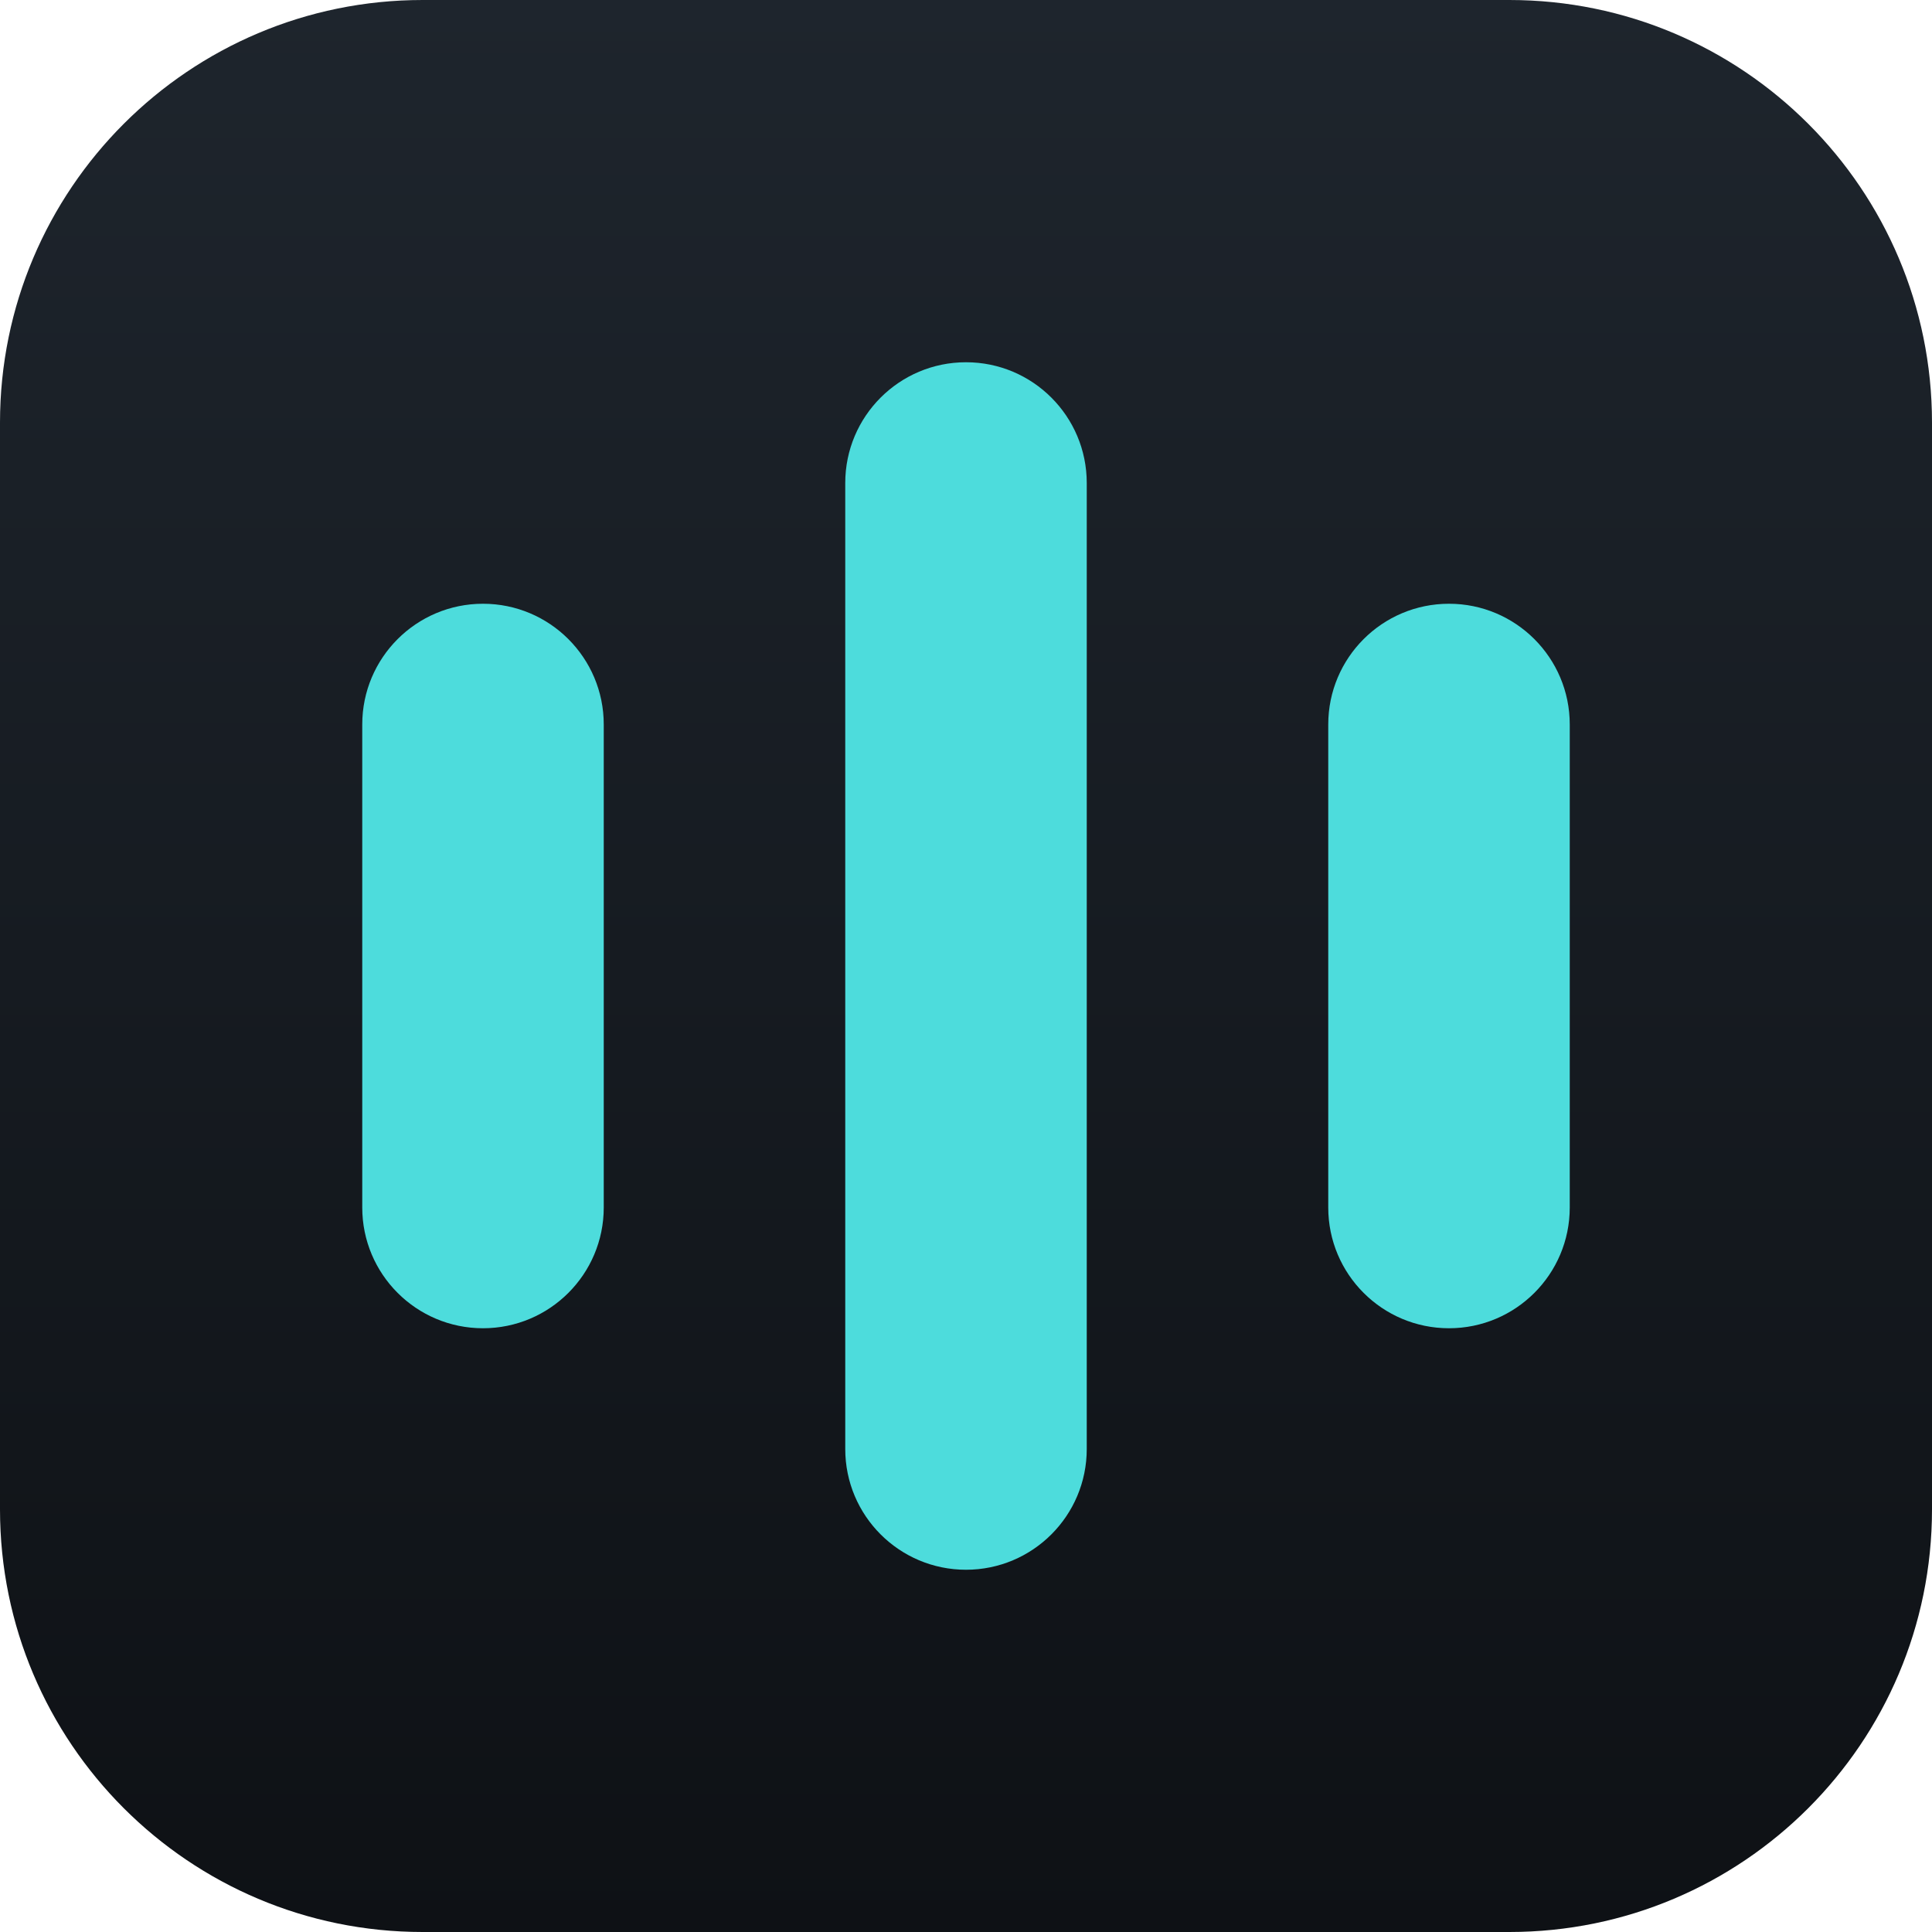
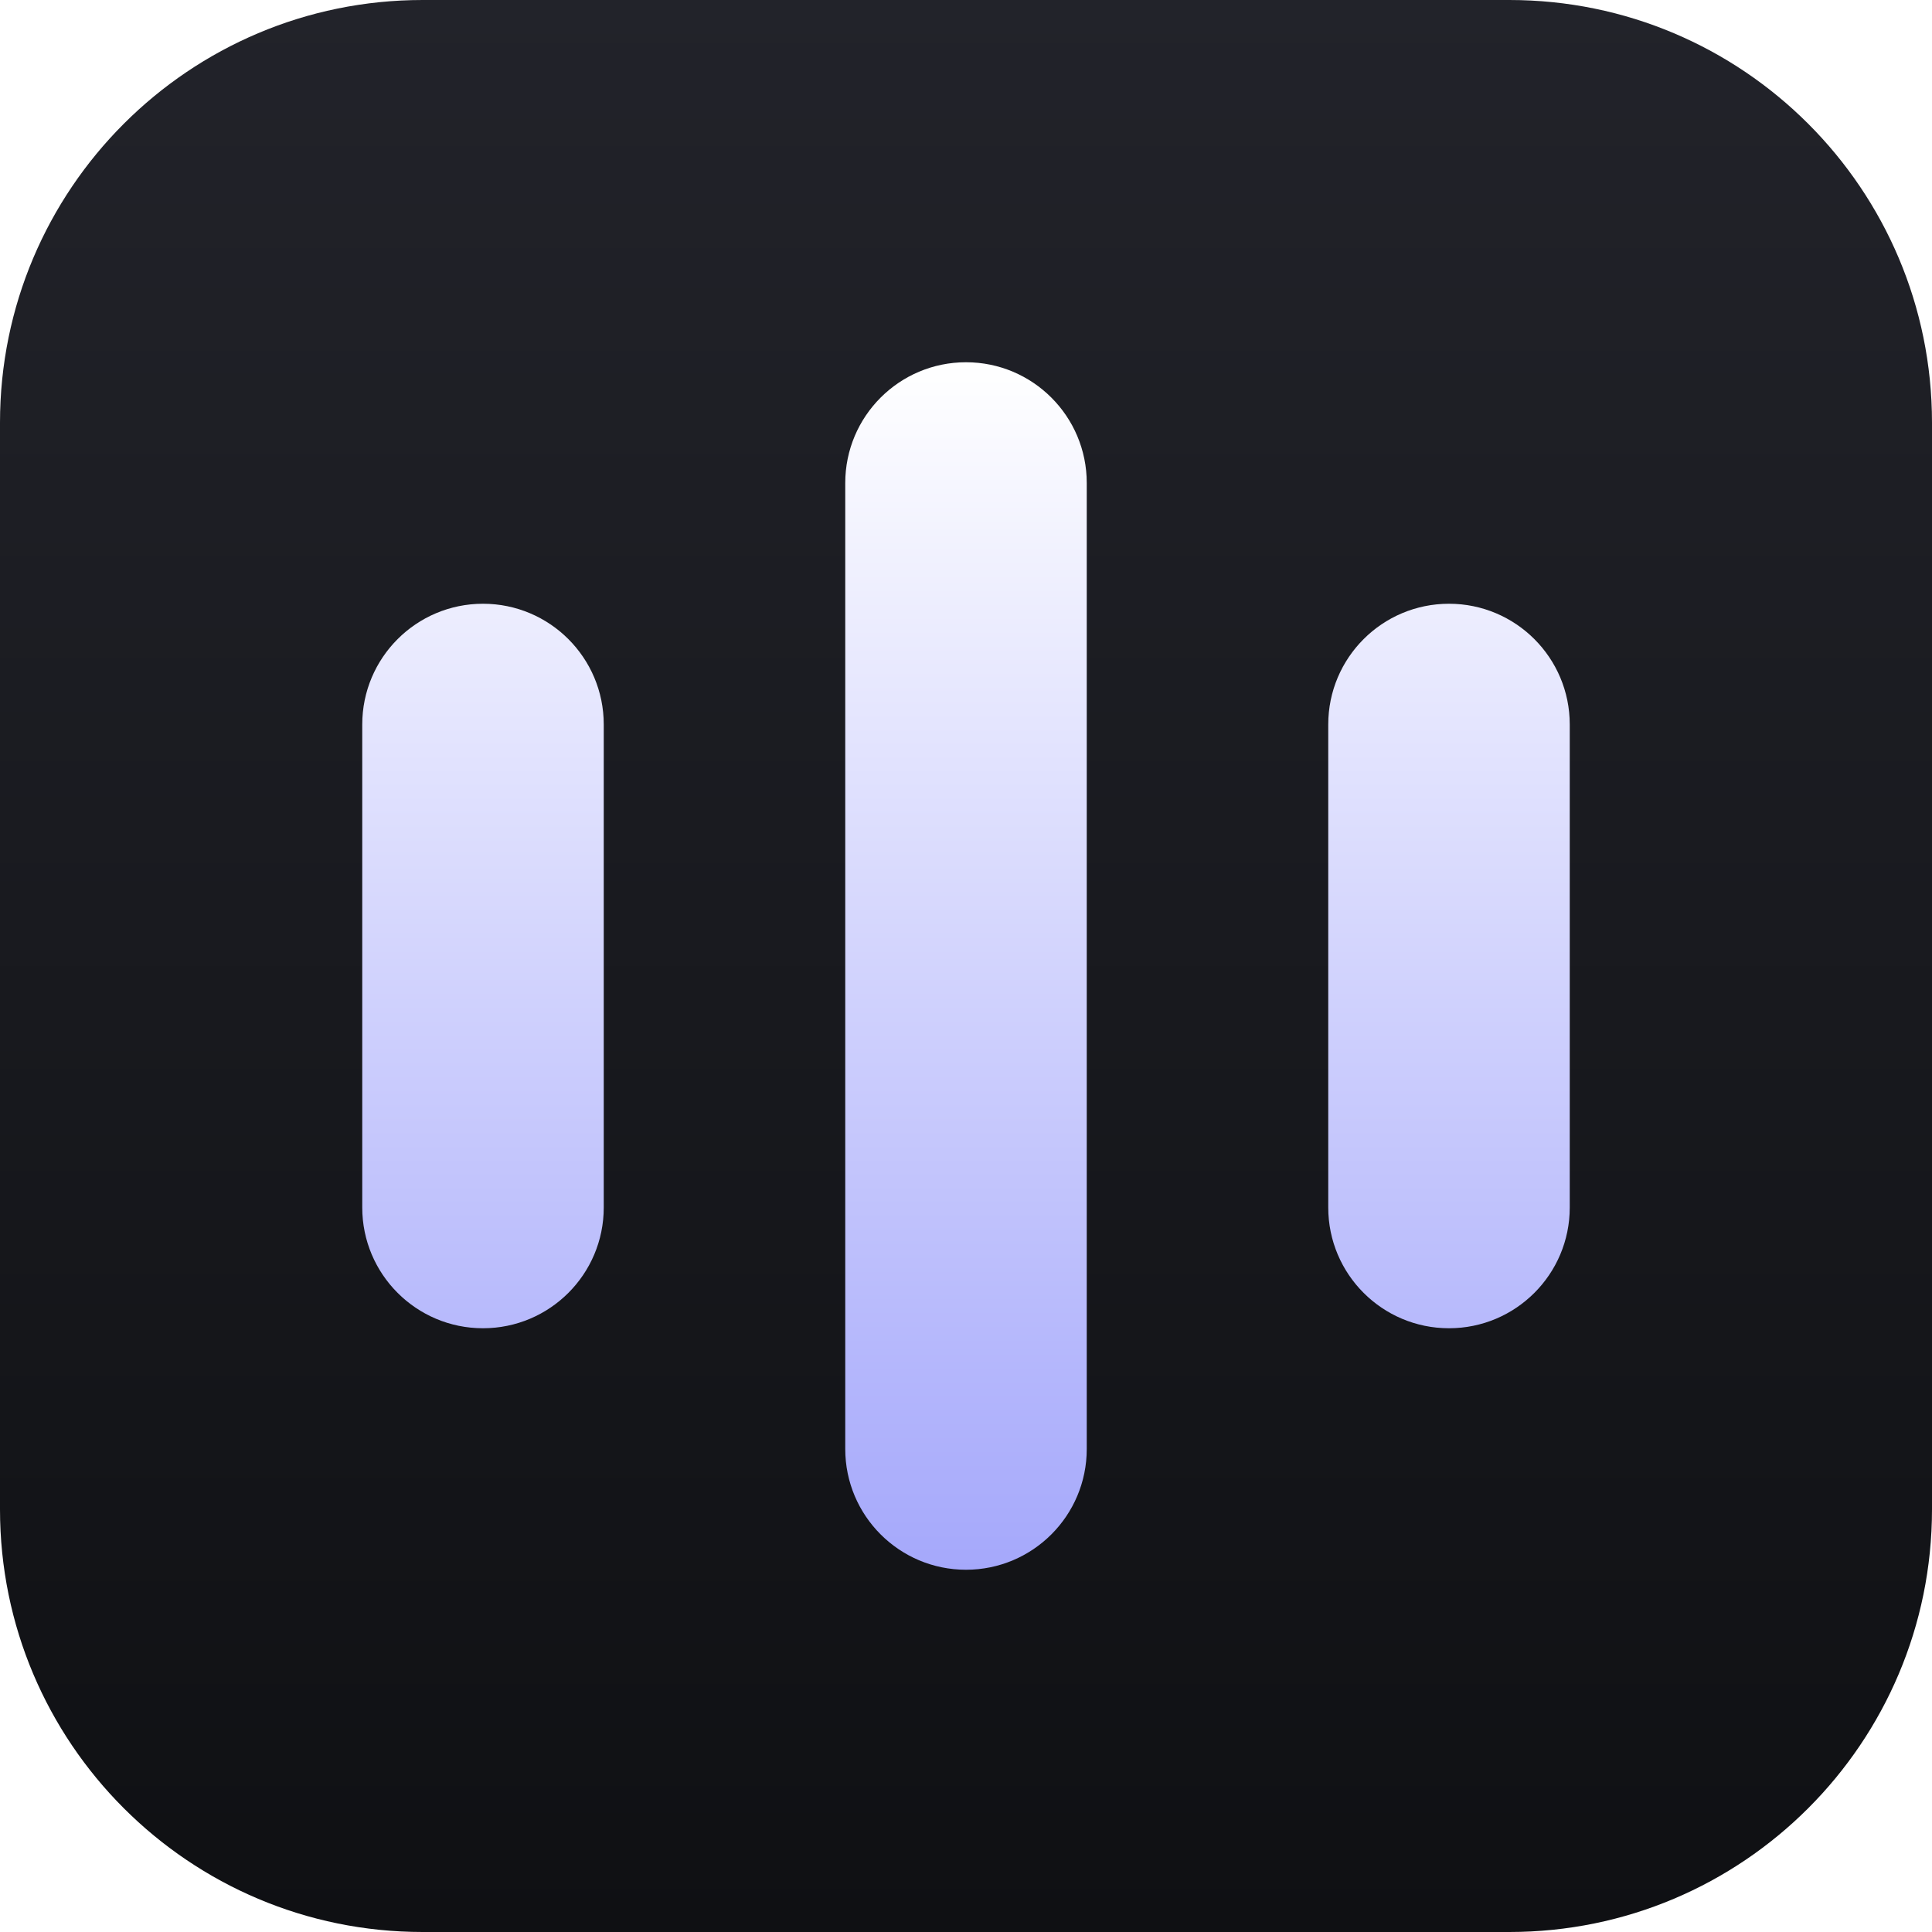
<svg xmlns="http://www.w3.org/2000/svg" viewBox="0 0 16 16">
  <defs>
    <linearGradient id="s-bg" x1="0" y1="0" x2="0" y2="1">
-       <stop offset="0" stop-color="#1e252d" />
-       <stop offset="1" stop-color="#0e1115" />
+       <stop offset="0" stop-color="#22232a" />
+       <stop offset="1" stop-color="#0f1013" />
+     </linearGradient>
+     <linearGradient id="s-bar" x1="8" y1="3" x2="8" y2="13" gradientUnits="userSpaceOnUse">
+       <stop offset="0" stop-color="#ffffff" />
+       <stop offset="1" stop-color="#a5a8fb" />
    </linearGradient>
  </defs>
  <rect width="16" height="16" rx="3.5" fill="url(#s-bg)" />
-   <g fill="#4ddcdc">
+   <g fill="url(#s-bar)">
    <rect x="3" y="5" width="2" height="6" rx="1" />
    <rect x="7" y="3" width="2" height="10" rx="1" />
    <rect x="11" y="5" width="2" height="6" rx="1" />
  </g>
</svg>
